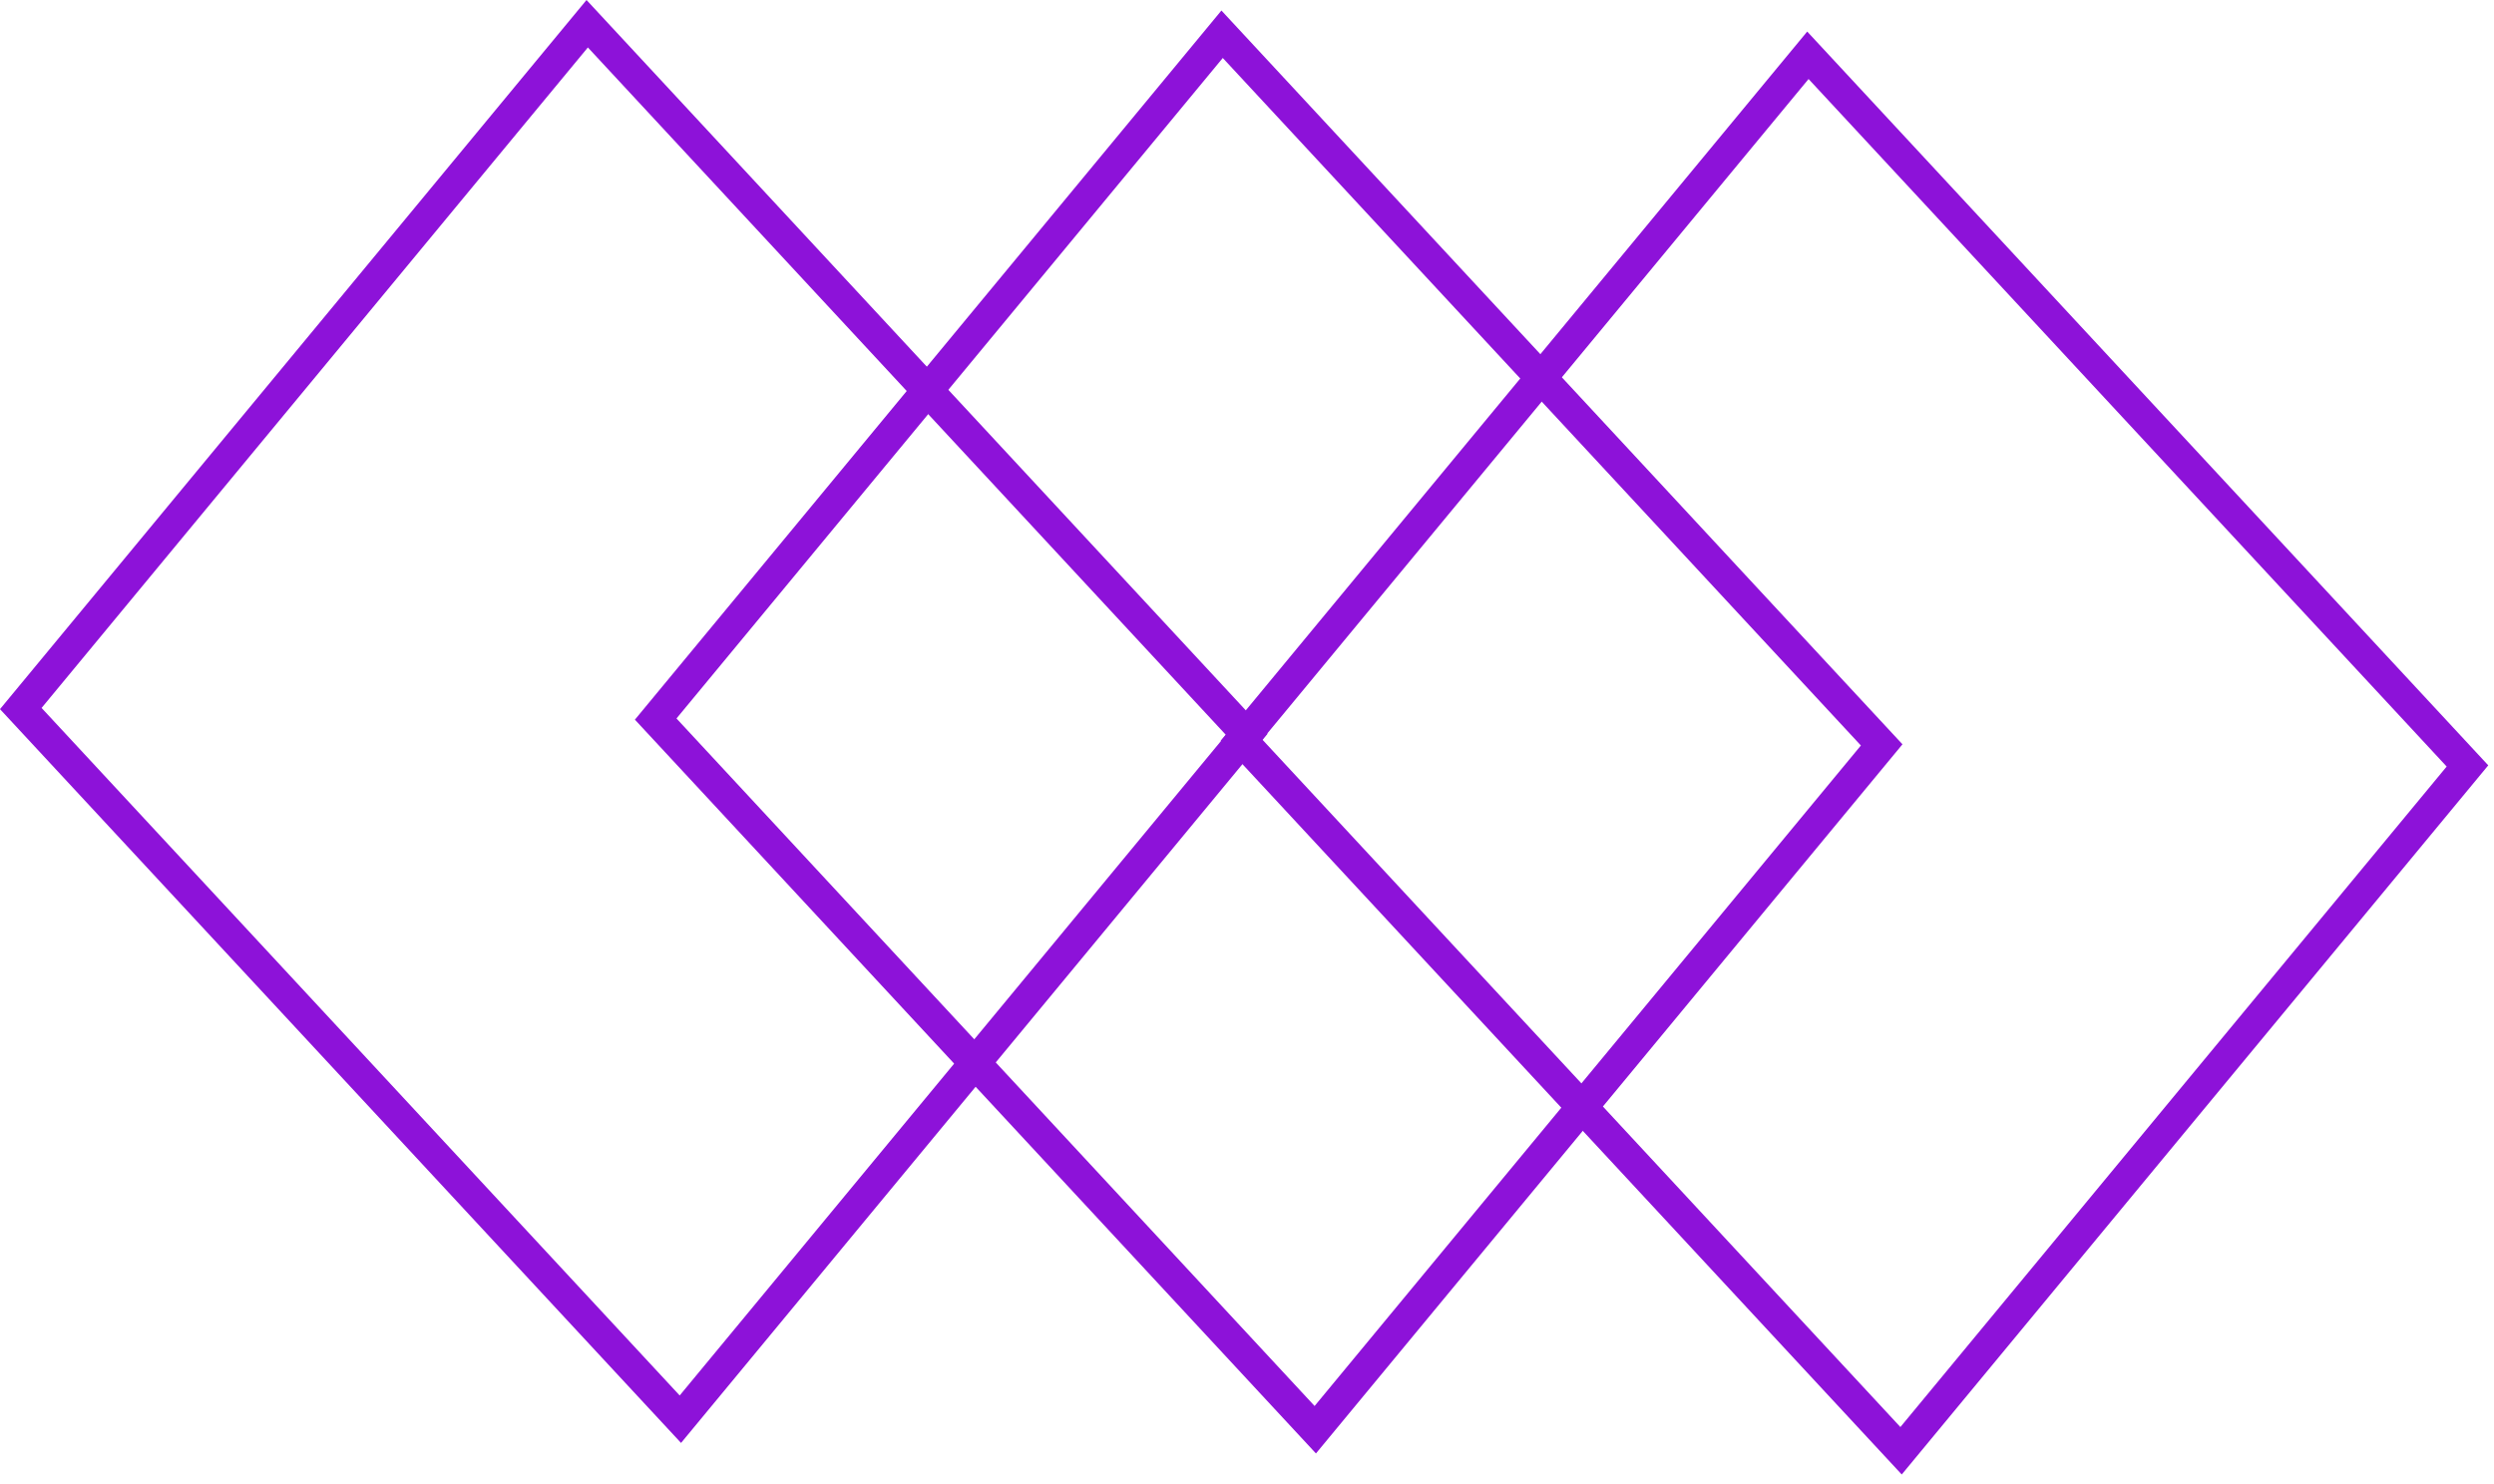
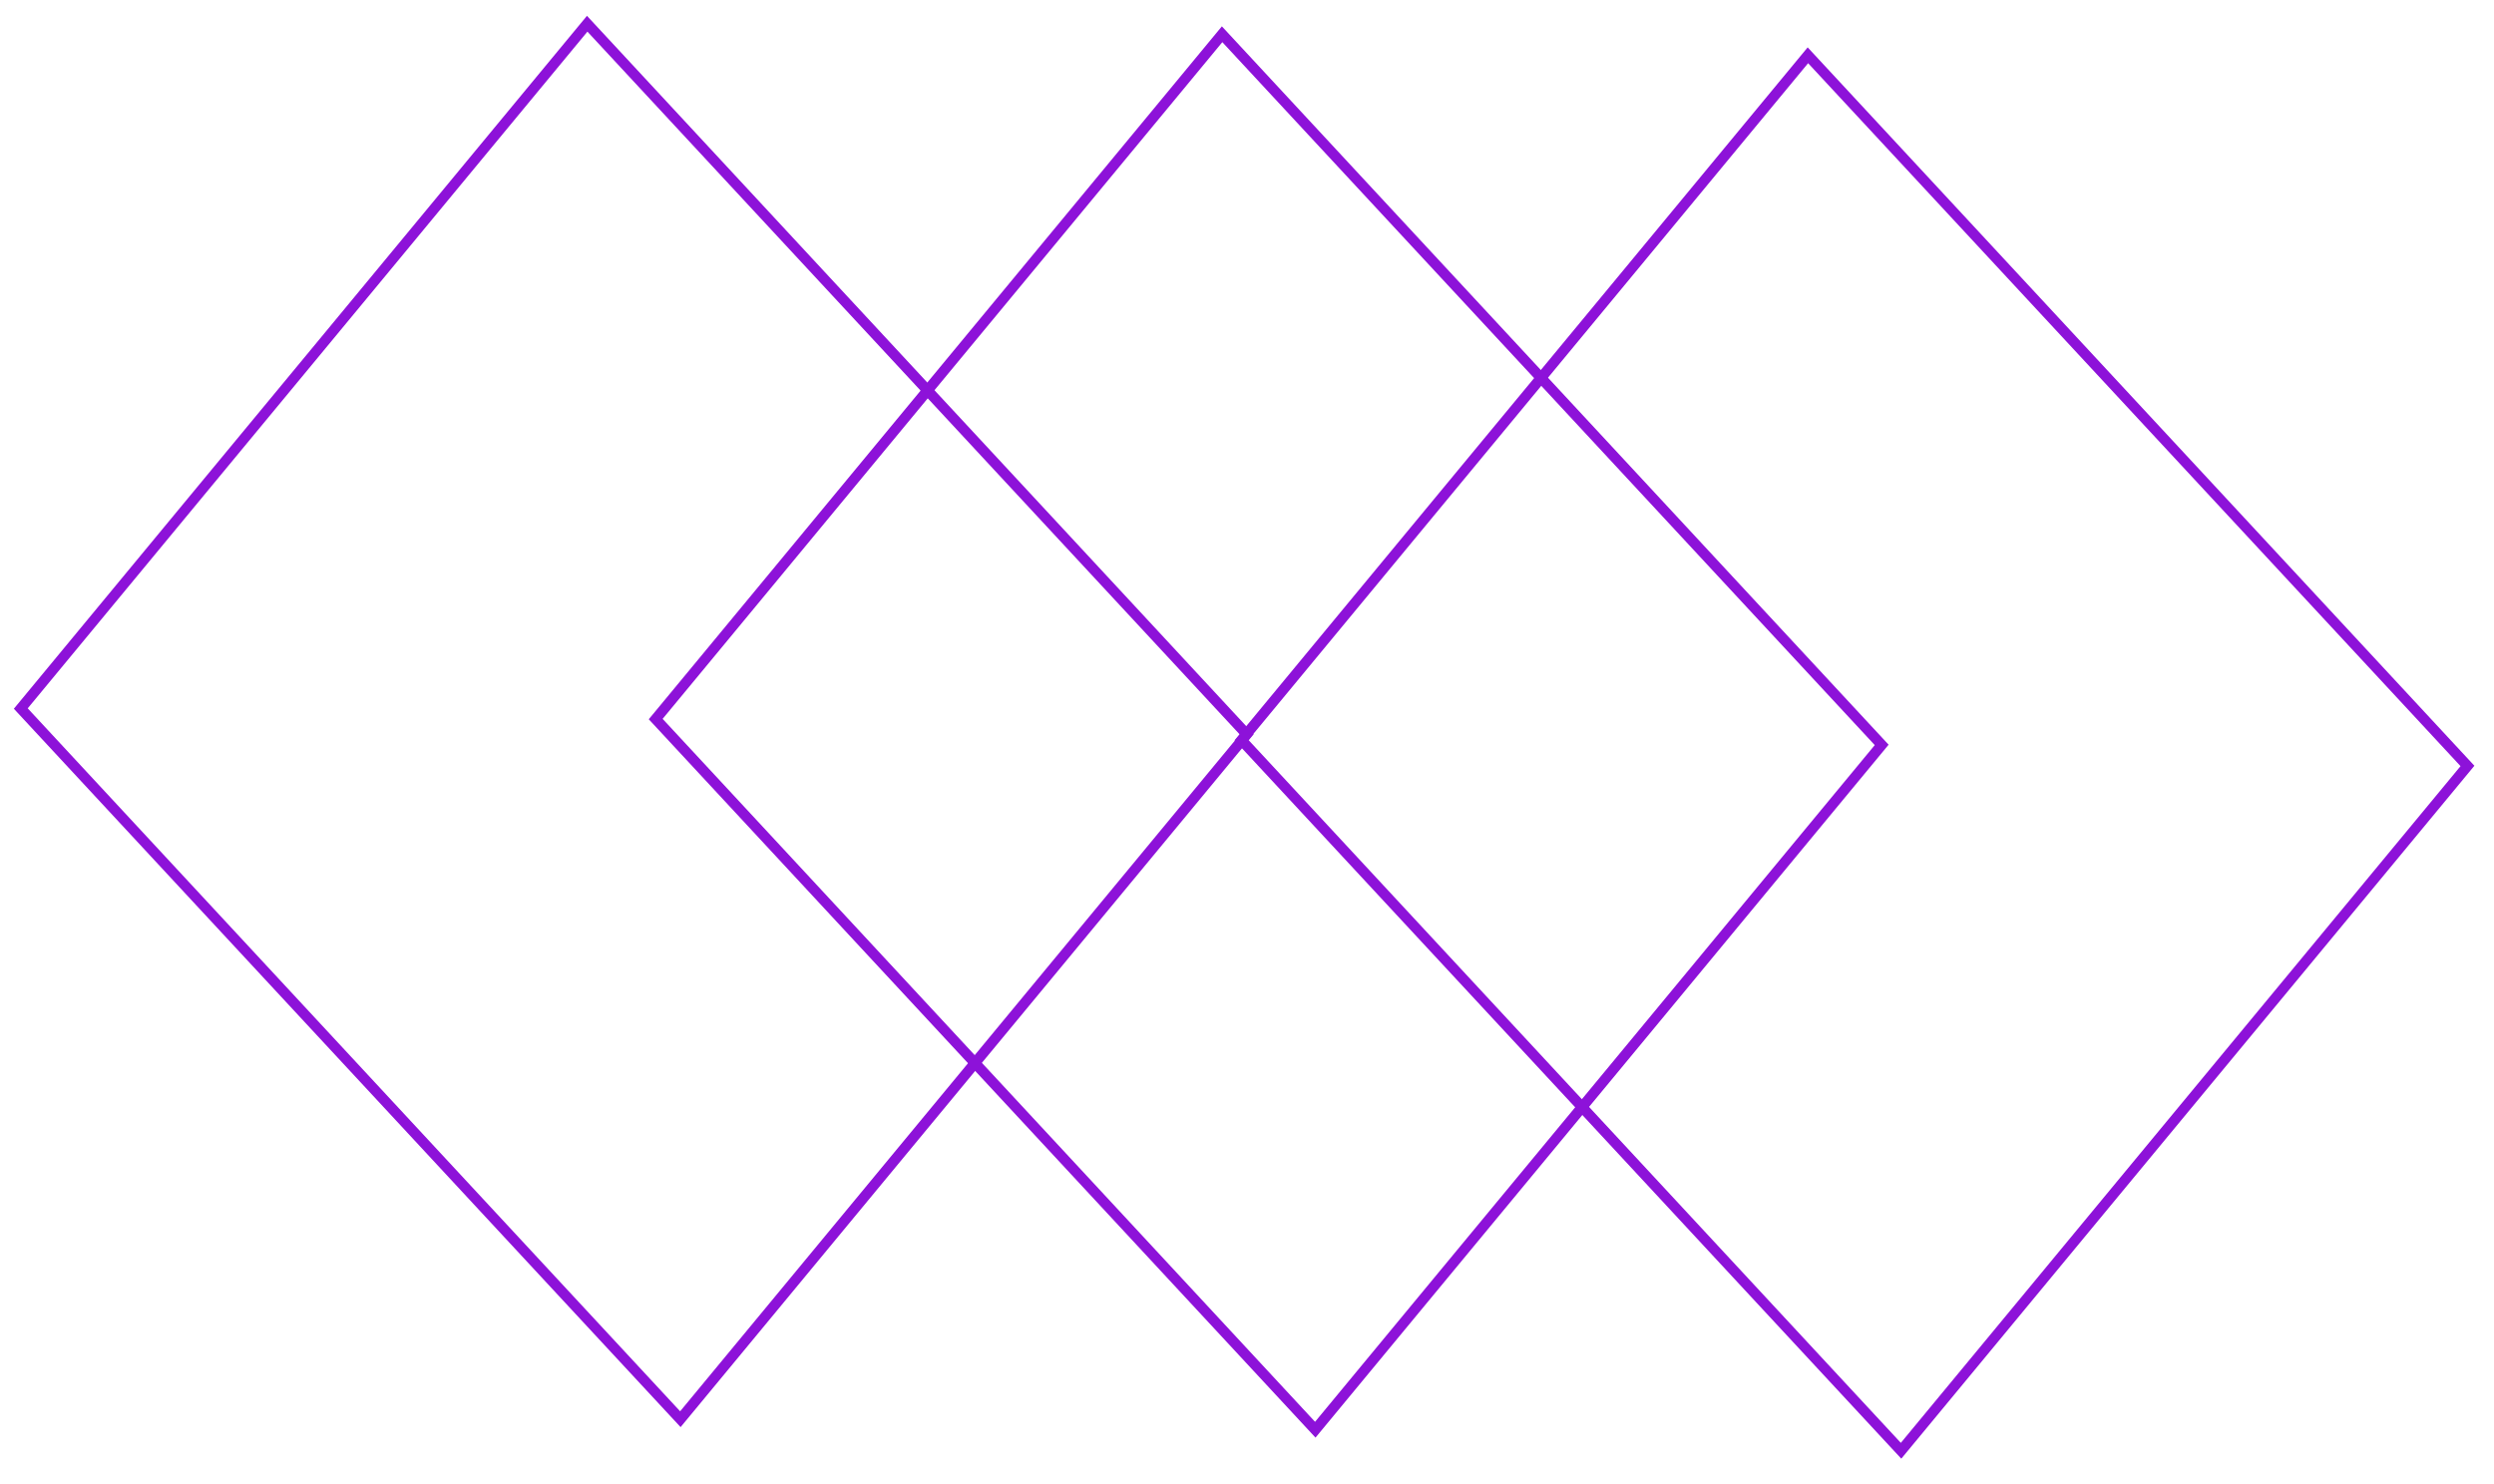
<svg xmlns="http://www.w3.org/2000/svg" width="237" height="141" viewBox="0 0 237 141" fill="none">
-   <rect x="0.064" y="2.256" width="92.151" height="84.466" transform="matrix(0.680171 0.733053 -0.637231 0.770673 57.1937 0.470052)" stroke="#8D12D9" stroke-width="3" />
-   <rect x="0.064" y="2.256" width="92.151" height="84.466" transform="matrix(0.680171 0.733053 -0.637231 0.770673 173.194 3.47005)" stroke="#8D12D9" stroke-width="3" />
-   <rect x="0.064" y="2.256" width="92.151" height="84.466" transform="matrix(0.680171 0.733053 -0.637231 0.770673 117.528 1.47005)" stroke="#8D12D9" stroke-width="3" />
+   <rect x="0.064" y="2.256" width="92.151" height="84.466" transform="matrix(0.680171 0.733053 -0.637231 0.770673 57.1937 0.470052)" stroke="#8D12D9" strokeWidth="3" />
+   <rect x="0.064" y="2.256" width="92.151" height="84.466" transform="matrix(0.680171 0.733053 -0.637231 0.770673 173.194 3.47005)" stroke="#8D12D9" strokeWidth="3" />
+   <rect x="0.064" y="2.256" width="92.151" height="84.466" transform="matrix(0.680171 0.733053 -0.637231 0.770673 117.528 1.47005)" stroke="#8D12D9" strokeWidth="3" />
</svg>
